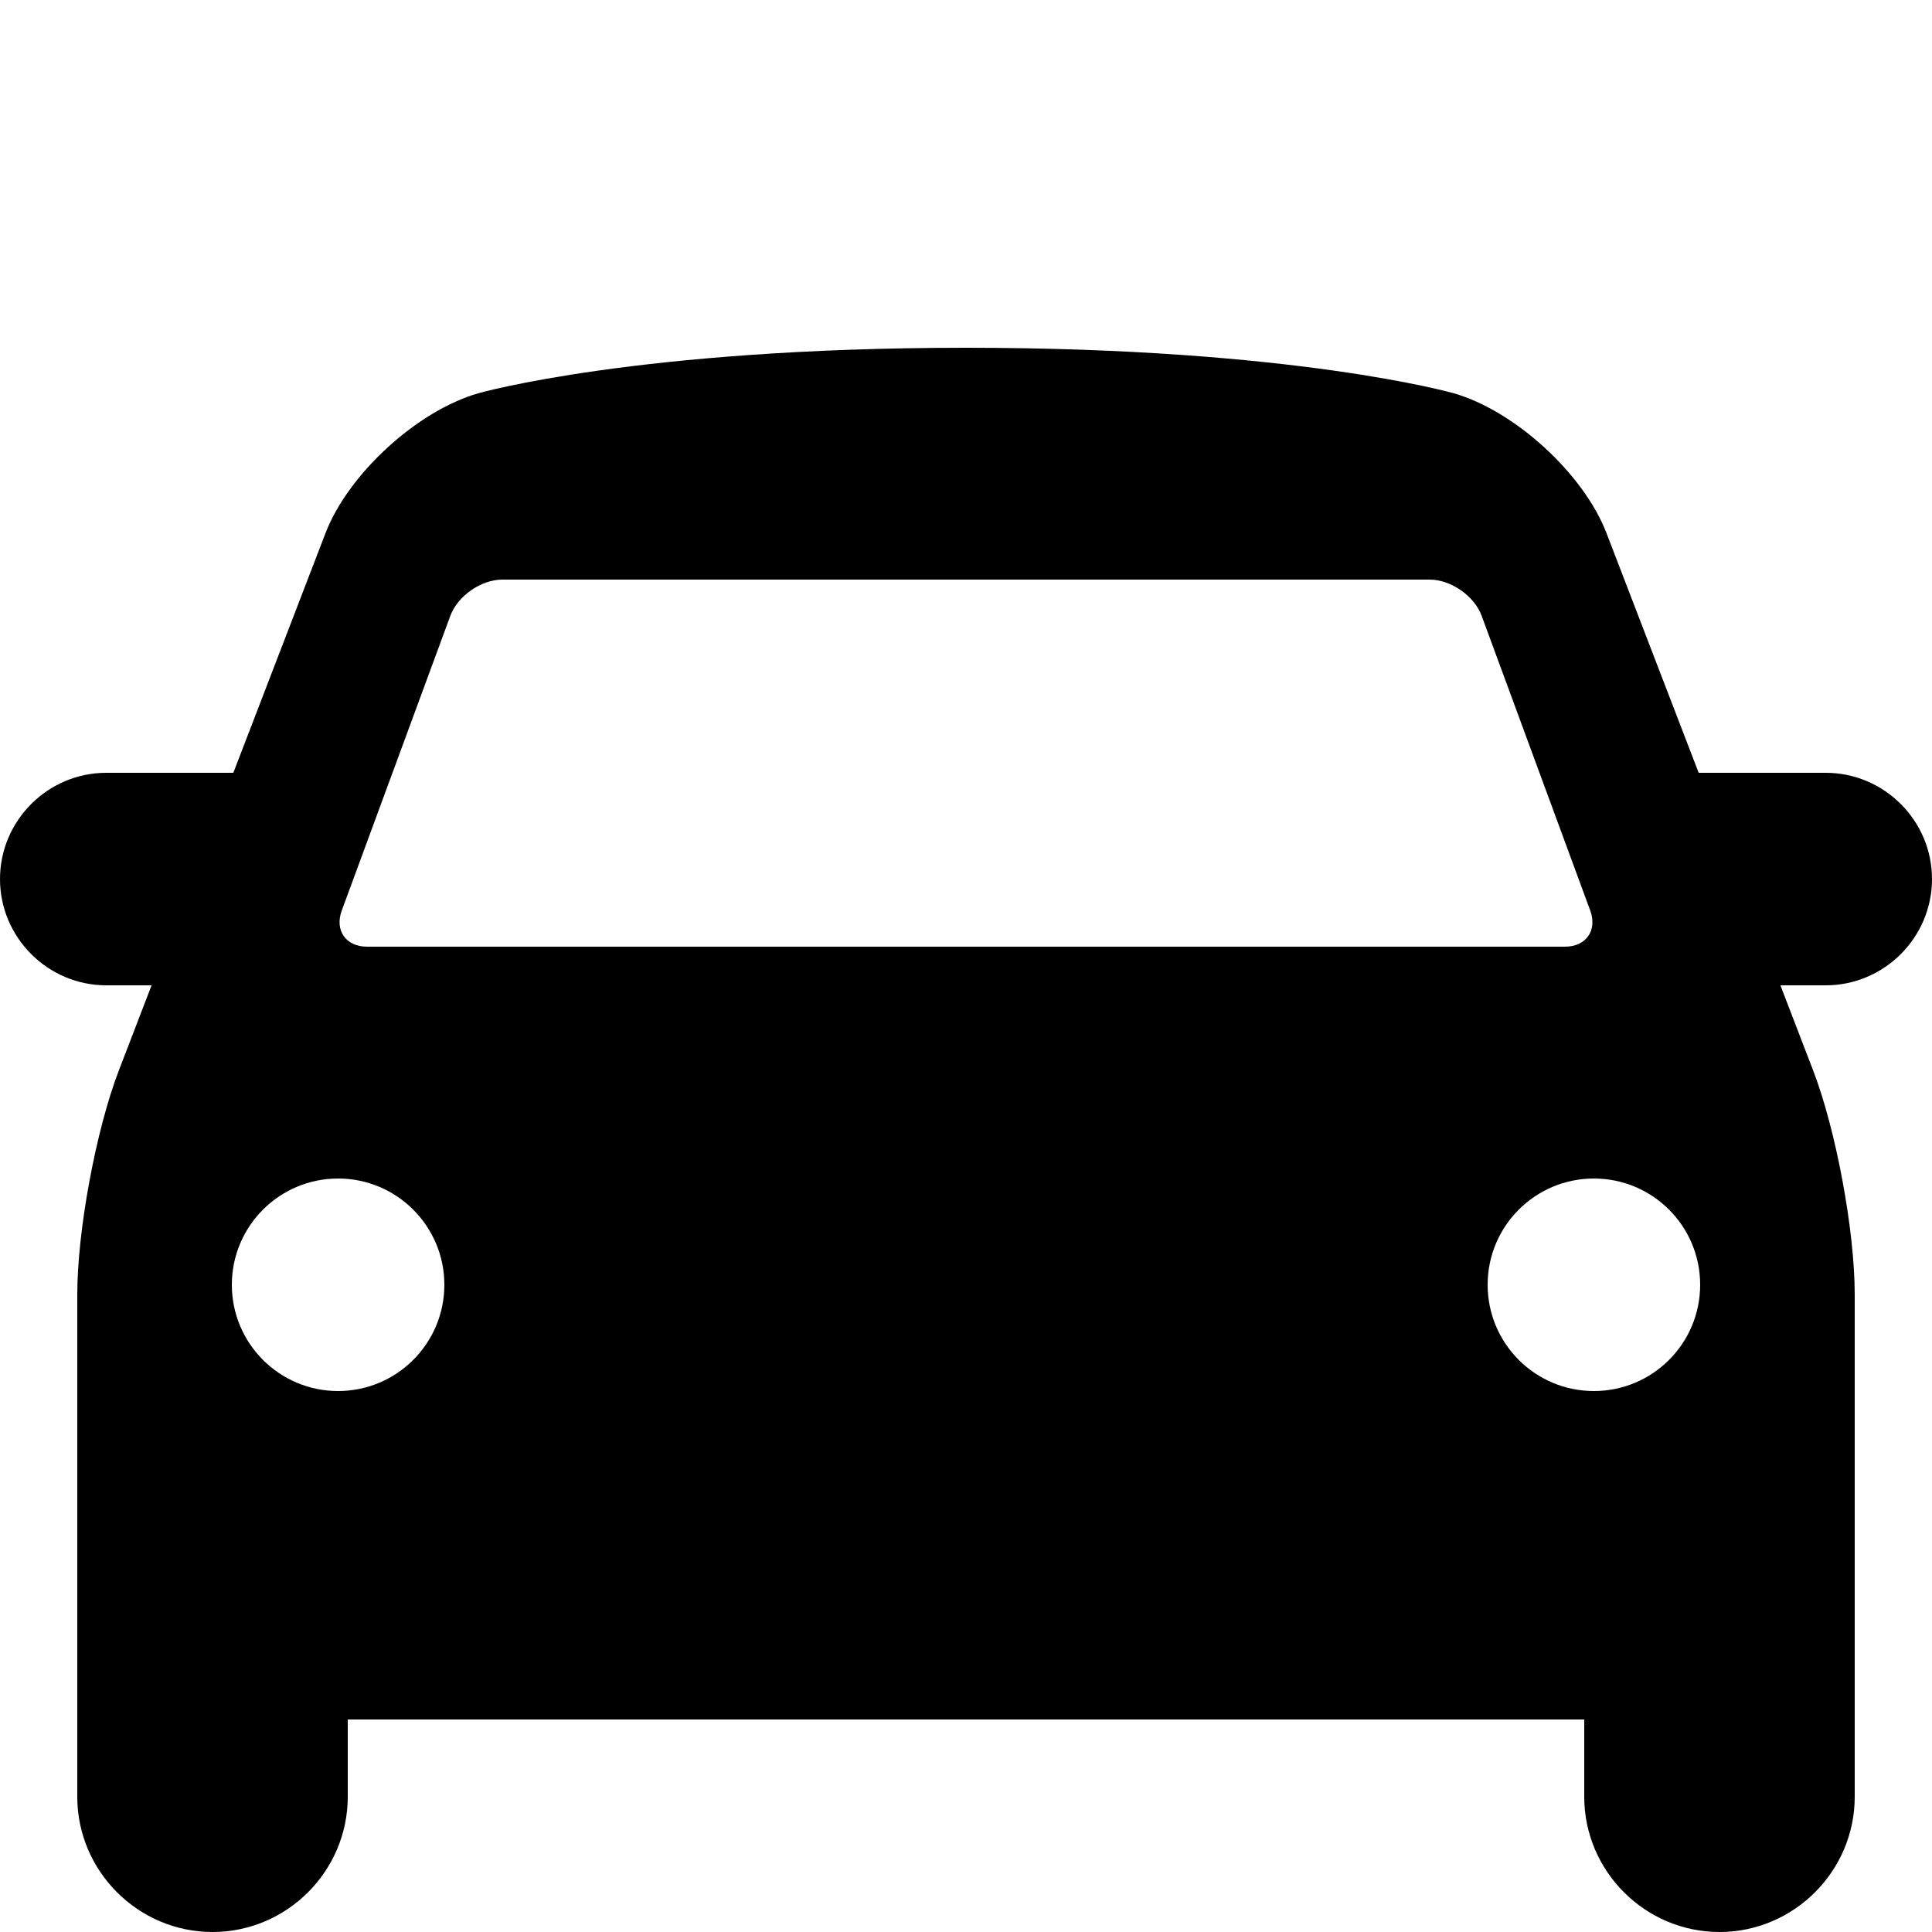
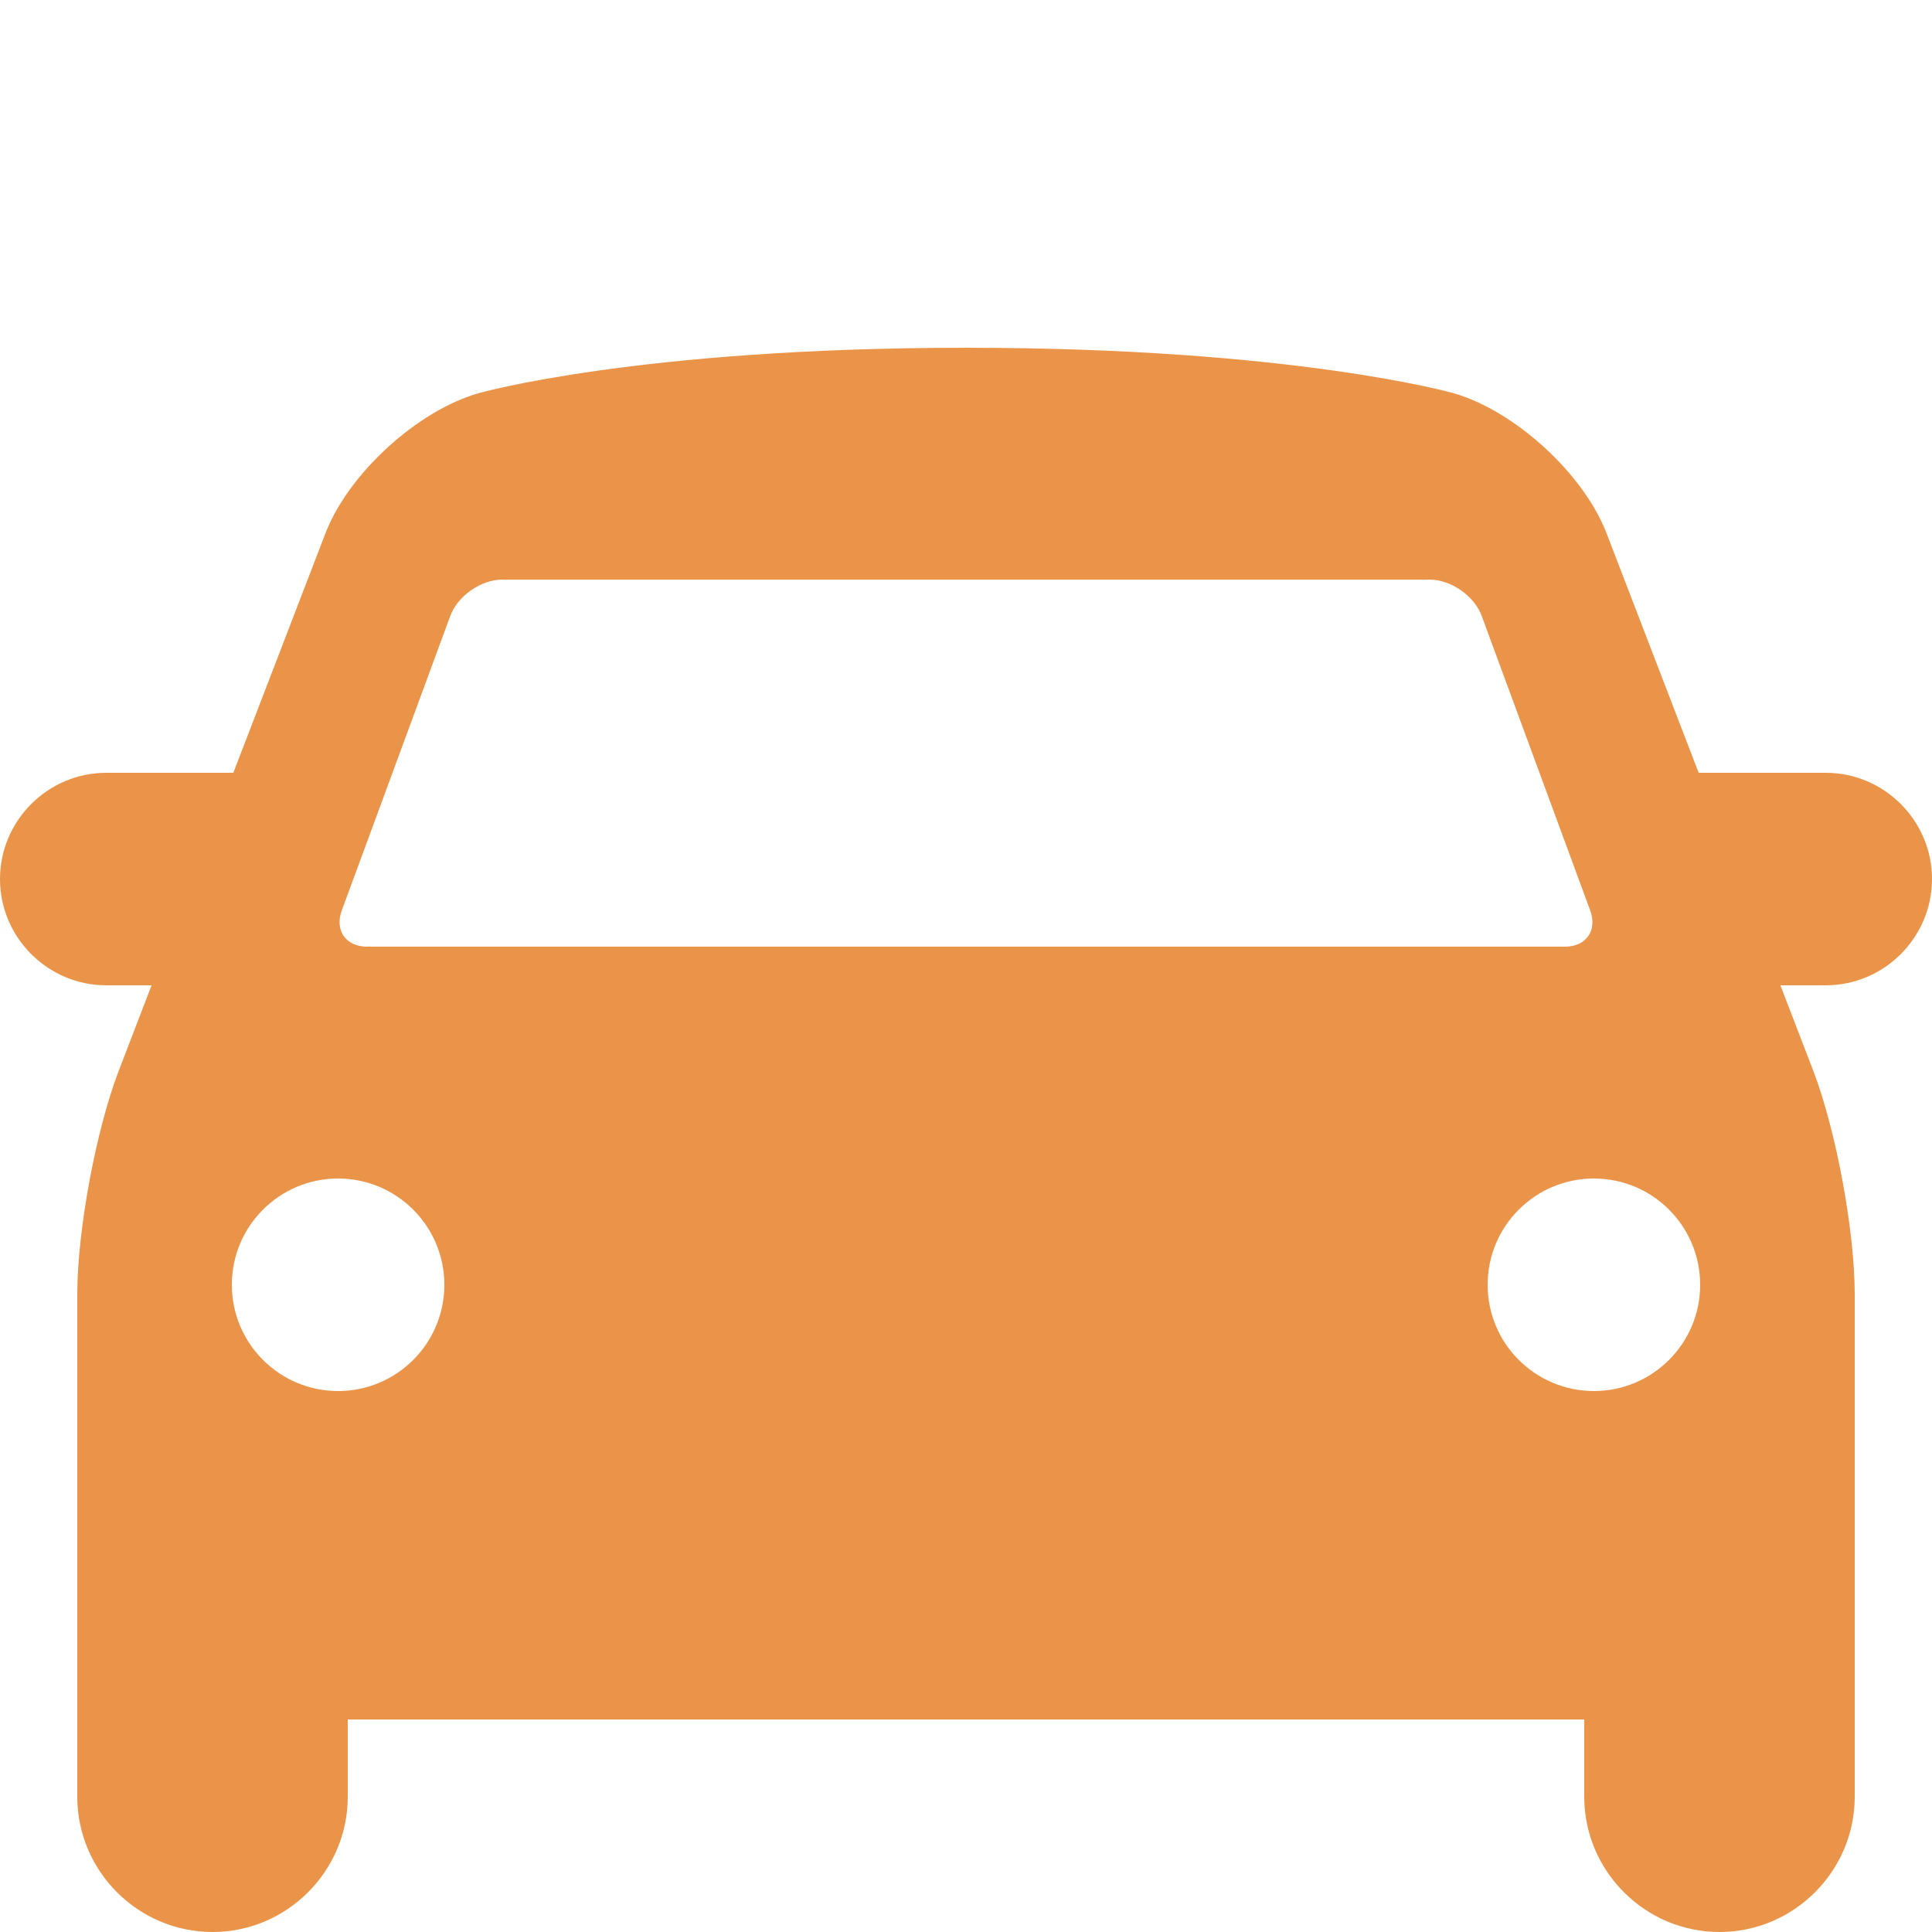
<svg xmlns="http://www.w3.org/2000/svg" version="1.1" x="0px" y="0px" viewBox="0 0 100 100" enable-background="new 0 0 100 100" xml:space="preserve" style="max-width:100%" height="100%">
-   <path fill="currentColor" d="M100,45.5c0-3.025-2.475-5.5-5.5-5.5h-6.577l-4.769-12.4c-1.185-3.08-4.75-6.342-7.924-7.249  C75.23,20.352,67,18,50,18s-25.231,2.352-25.231,2.352c-3.173,0.907-6.738,4.168-7.923,7.249L12.077,40H5.5  C2.475,40,0,42.475,0,45.5S2.475,51,5.5,51h2.346l-1.692,4.4C4.969,58.479,4,63.7,4,67v26c0,3.85,3.15,7,7,7s7-3.15,7-7v-4h64v4  c0,3.85,3.15,7,7,7s7-3.15,7-7V67c0-3.3-0.97-8.521-2.154-11.6L92.153,51H94.5C97.525,51,100,48.525,100,45.5z M17.691,47.124  l5.617-15.247C23.689,30.845,24.9,30,26,30h48c1.1,0,2.312,0.845,2.691,1.876l5.617,15.247C82.688,48.155,82.1,49,81,49H19  C17.9,49,17.311,48.155,17.691,47.124z M17.5,72c-3.038,0-5.5-2.465-5.5-5.5s2.462-5.5,5.5-5.5c3.037,0,5.5,2.465,5.5,5.5  S20.537,72,17.5,72z M82.5,72c-3.038,0-5.5-2.462-5.5-5.5s2.462-5.5,5.5-5.5s5.5,2.462,5.5,5.5S85.538,72,82.5,72z" style="">
+   <path fill="#ea9449" d="M100,45.5c0-3.025-2.475-5.5-5.5-5.5h-6.577l-4.769-12.4c-1.185-3.08-4.75-6.342-7.924-7.249  C75.23,20.352,67,18,50,18s-25.231,2.352-25.231,2.352c-3.173,0.907-6.738,4.168-7.923,7.249L12.077,40H5.5  C2.475,40,0,42.475,0,45.5S2.475,51,5.5,51h2.346l-1.692,4.4C4.969,58.479,4,63.7,4,67v26c0,3.85,3.15,7,7,7s7-3.15,7-7v-4h64v4  c0,3.85,3.15,7,7,7s7-3.15,7-7V67c0-3.3-0.97-8.521-2.154-11.6L92.153,51H94.5C97.525,51,100,48.525,100,45.5z M17.691,47.124  l5.617-15.247C23.689,30.845,24.9,30,26,30h48c1.1,0,2.312,0.845,2.691,1.876l5.617,15.247C82.688,48.155,82.1,49,81,49H19  C17.9,49,17.311,48.155,17.691,47.124z M17.5,72c-3.038,0-5.5-2.465-5.5-5.5s2.462-5.5,5.5-5.5c3.037,0,5.5,2.465,5.5,5.5  S20.537,72,17.5,72z M82.5,72c-3.038,0-5.5-2.462-5.5-5.5s2.462-5.5,5.5-5.5s5.5,2.462,5.5,5.5S85.538,72,82.5,72z" style="">
	</path>
</svg>
